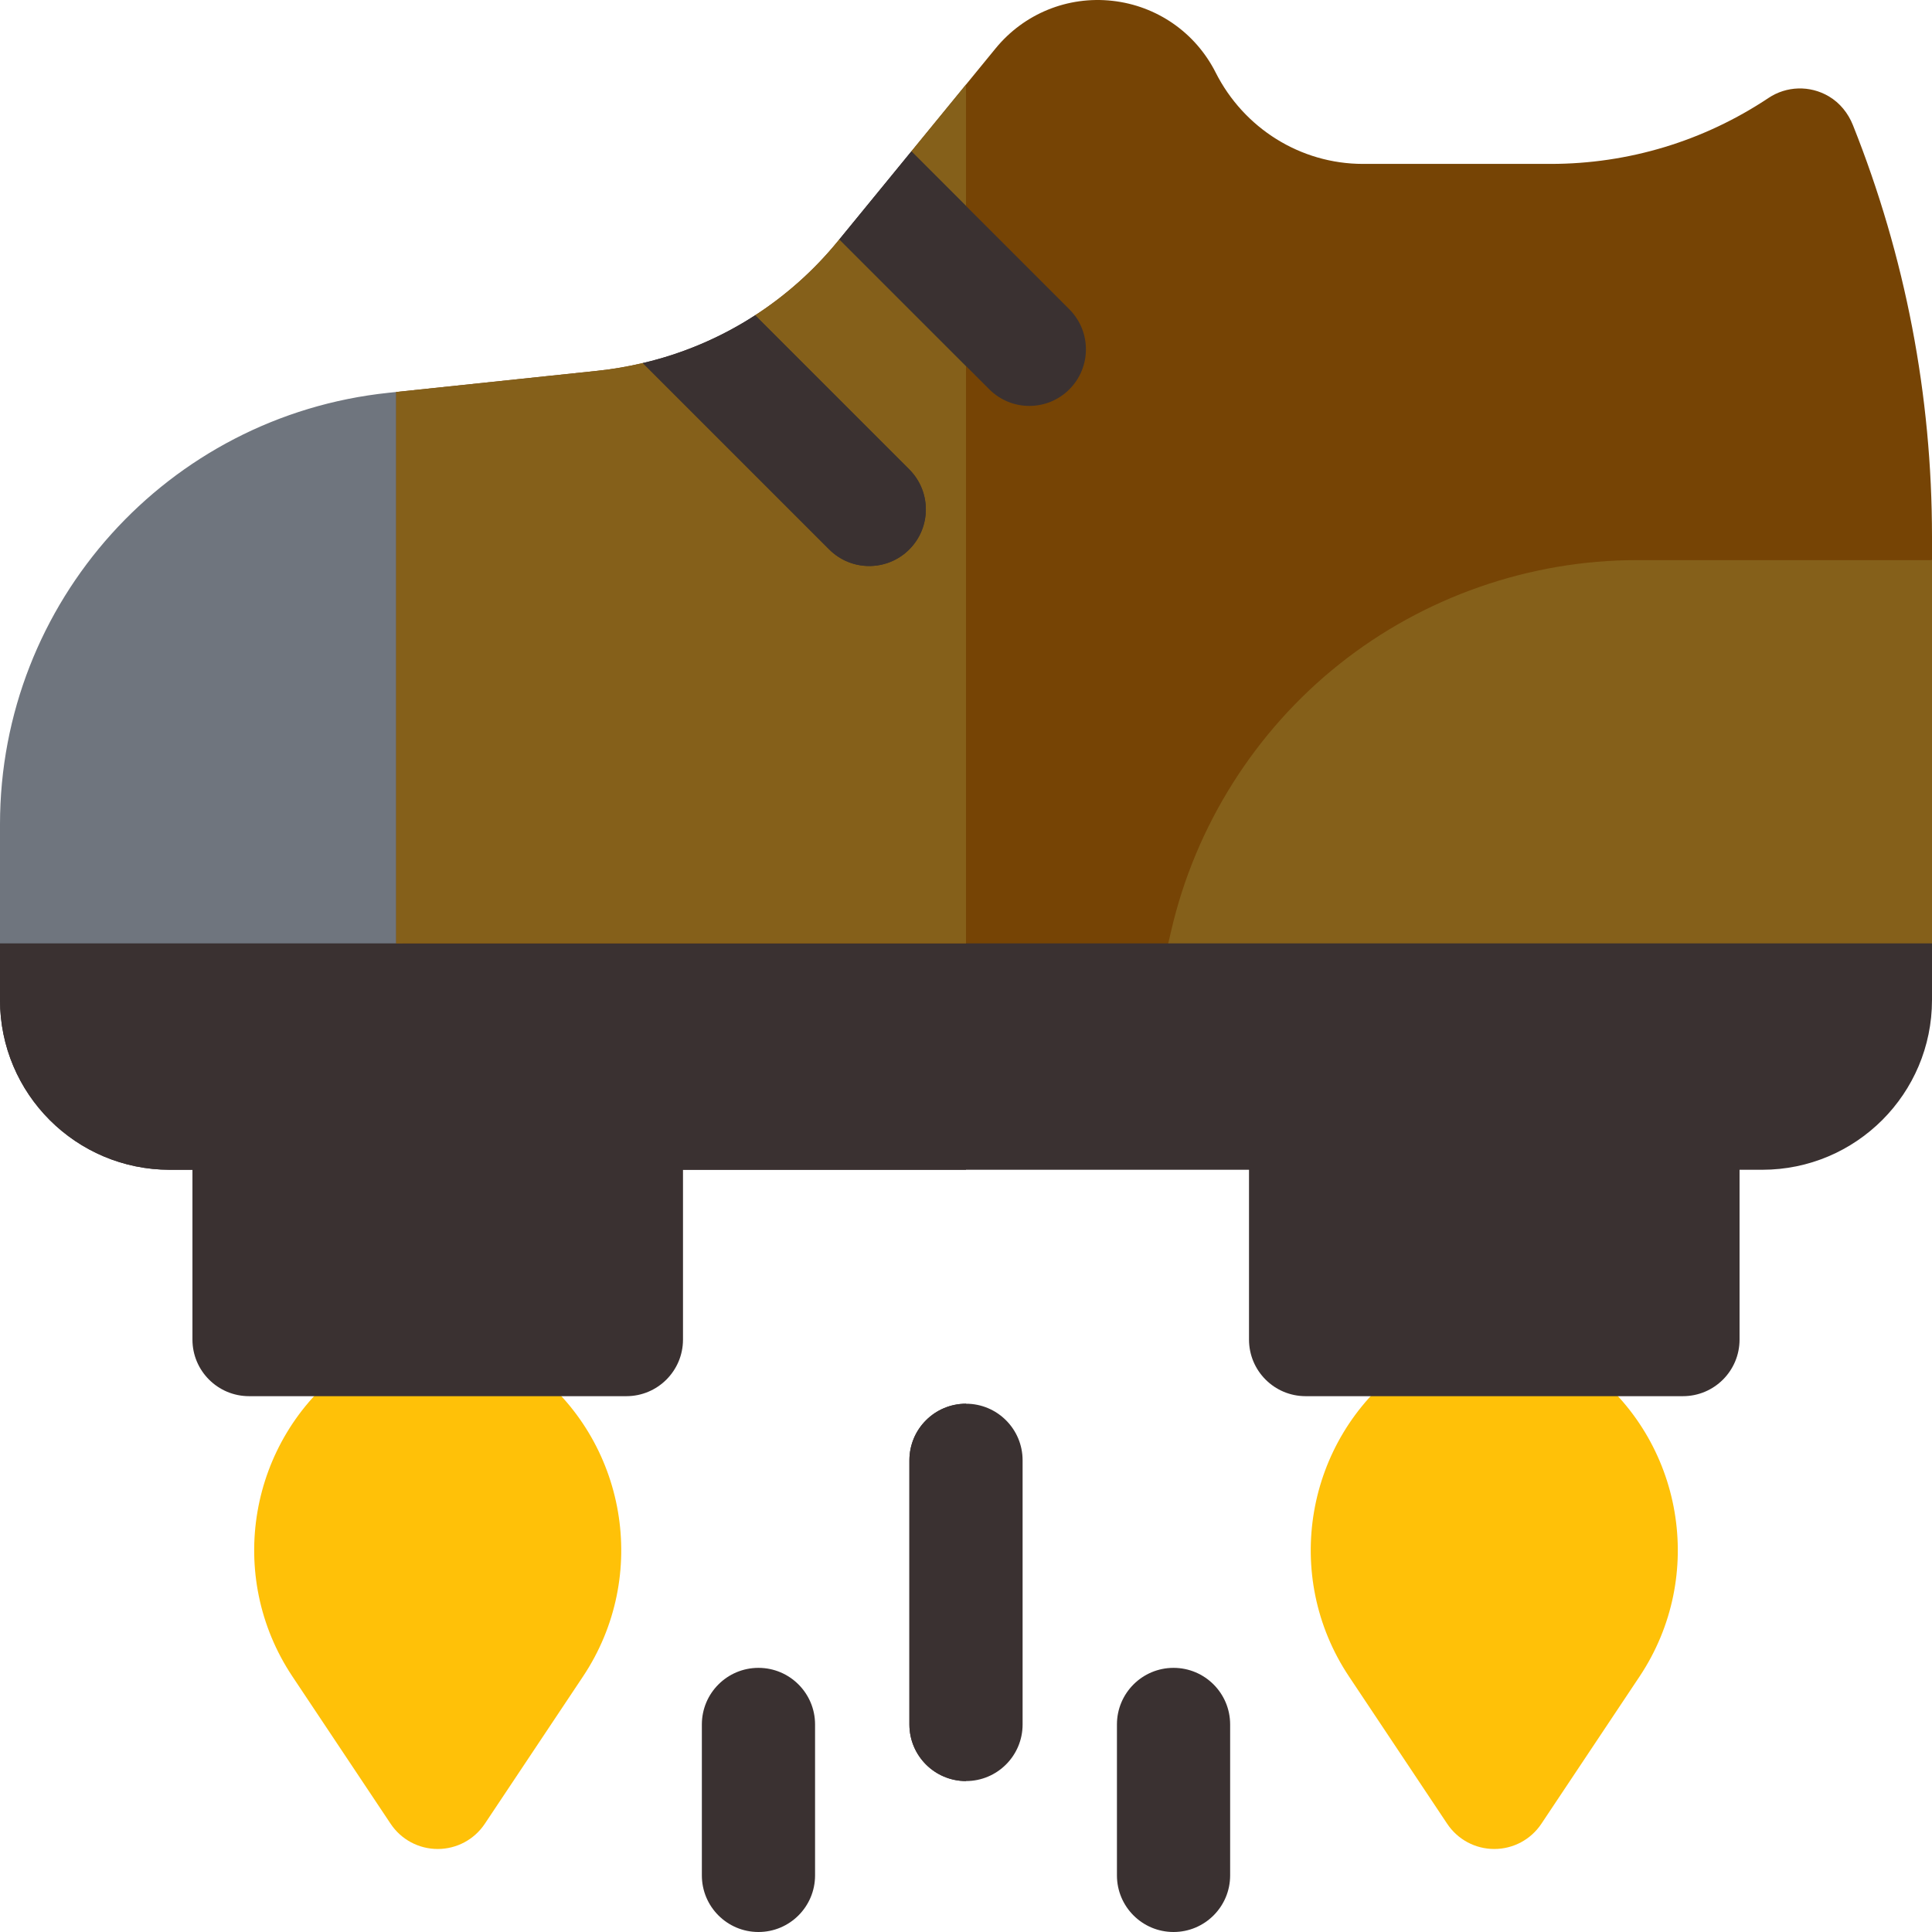
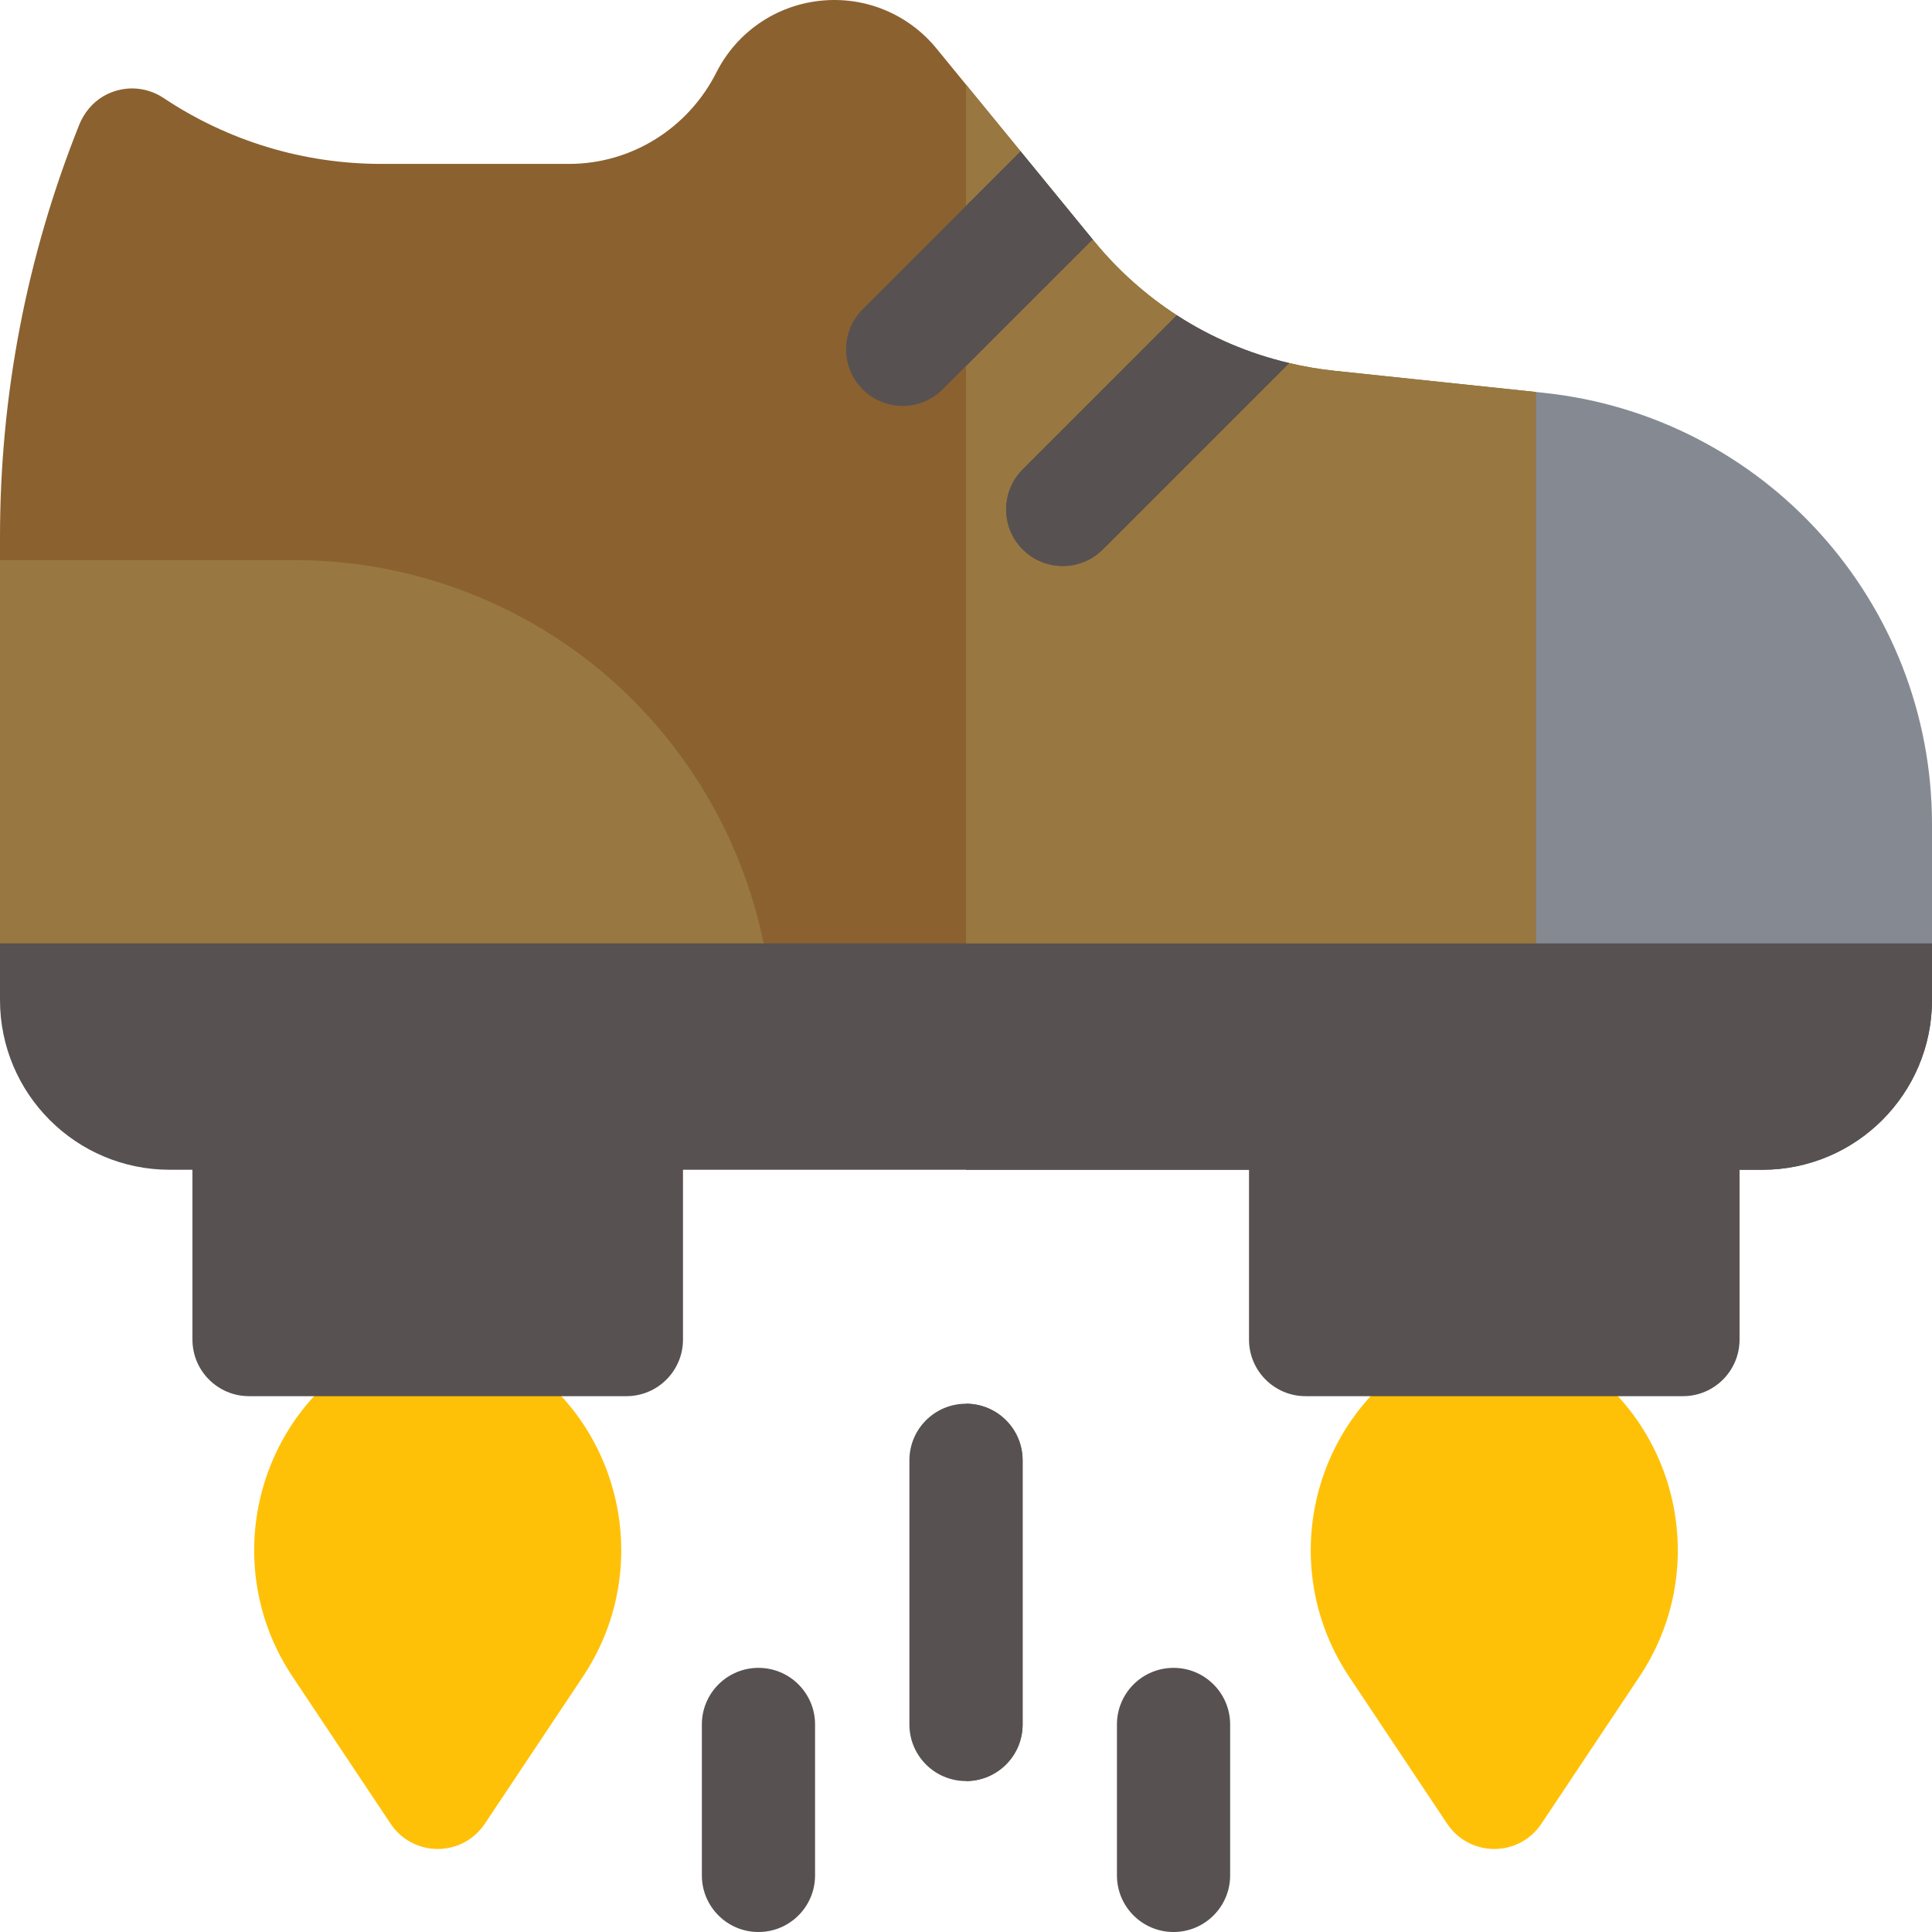
<svg xmlns="http://www.w3.org/2000/svg" version="1.1" width="512" height="512" x="0" y="0" viewBox="0 0 512 512" style="enable-background:new 0 0 512 512" xml:space="preserve" class="">
-   <g transform="matrix(-1,-2.4492935982947064e-16,-2.4492935982947064e-16,1,512,1.1368683772161603e-13)">
+   <g>
    <g>
      <path d="m116 490c-5.026 0-9.692-2.497-12.48-6.68l-26.025-39.037c-17.759-26.639-11.607-62.554 14.005-81.763 1.298-.974 2.877-1.5 4.5-1.5h40c1.623 0 3.202.526 4.5 1.5 25.612 19.209 31.764 55.124 14.005 81.763l-26.025 39.037c-2.788 4.183-7.454 6.68-12.48 6.68z" fill="#ffc108" data-original="#ffde55" style="" class="" />
-       <path d="m166 370h-100c-8.284 0-15-6.716-15-15v-60c0-8.284 6.716-15 15-15h100c8.284 0 15 6.716 15 15v60c0 8.284-6.716 15-15 15z" fill="#3a3131" data-original="#e2dff4" style="" class="" />
+       <path d="m166 370h-100c-8.284 0-15-6.716-15-15v-60c0-8.284 6.716-15 15-15h100c8.284 0 15 6.716 15 15v60c0 8.284-6.716 15-15 15z" fill="#585151" data-original="#e2dff4" style="" class="" />
      <g>
        <path d="m396 490c-5.026 0-9.692-2.497-12.48-6.68l-26.025-39.037c-17.759-26.639-11.607-62.554 14.005-81.763 1.298-.974 2.877-1.5 4.5-1.5h40c1.623 0 3.202.526 4.5 1.5 25.612 19.209 31.764 55.124 14.005 81.763l-26.025 39.037c-2.788 4.183-7.454 6.68-12.48 6.68z" fill="#ffc108" data-original="#ffde55" style="" class="" />
-         <path d="m446 370h-100c-8.284 0-15-6.716-15-15v-60c0-8.284 6.716-15 15-15h100c8.284 0 15 6.716 15 15v60c0 8.284-6.716 15-15 15z" fill="#3a3131" data-original="#bebcdd" style="" class="" />
+         <path d="m446 370h-100c-8.284 0-15-6.716-15-15v-60c0-8.284 6.716-15 15-15h100c8.284 0 15 6.716 15 15v60c0 8.284-6.716 15-15 15z" fill="#585151" data-original="#bebcdd" style="" class="" />
      </g>
-       <path d="m148.265 426.602h.01z" fill="#000000" data-original="#000000" style="" class="" />
-       <path d="m311 512c-8.284 0-15-6.716-15-15v-40c0-8.284 6.716-15 15-15s15 6.716 15 15v40c0 8.284-6.716 15-15 15z" fill="#3a3131" data-original="#e2dff4" style="" class="" />
-       <path d="m201 512c-8.284 0-15-6.716-15-15v-40c0-8.284 6.716-15 15-15s15 6.716 15 15v40c0 8.284-6.716 15-15 15z" fill="#3a3131" data-original="#fff5f5" style="" class="" />
-       <path d="m256 472c-8.284 0-15-6.716-15-15v-70c0-8.284 6.716-15 15-15s15 6.716 15 15v70c0 8.284-6.716 15-15 15z" fill="#3a3131" data-original="#fff5f5" style="" class="" />
-       <path d="m256 372v100c8.284 0 15-6.716 15-15v-70c0-8.284-6.716-15-15-15z" fill="#3a3131" data-original="#e2dff4" style="" class="" />
+       <path d="m148.265 426.602h.01z" fill="#000000" data-original="#000000" style="" />
+       <path d="m311 512c-8.284 0-15-6.716-15-15v-40c0-8.284 6.716-15 15-15s15 6.716 15 15v40c0 8.284-6.716 15-15 15z" fill="#585151" data-original="#e2dff4" style="" class="" />
+       <path d="m201 512c-8.284 0-15-6.716-15-15v-40c0-8.284 6.716-15 15-15s15 6.716 15 15v40c0 8.284-6.716 15-15 15z" fill="#585151" data-original="#fff5f5" style="" class="" />
+       <path d="m256 472c-8.284 0-15-6.716-15-15v-70c0-8.284 6.716-15 15-15s15 6.716 15 15v70c0 8.284-6.716 15-15 15z" fill="#585151" data-original="#fff5f5" style="" class="" />
+       <path d="m256 372v100c8.284 0 15-6.716 15-15v-70c0-8.284-6.716-15-15-15z" fill="#585151" data-original="#e2dff4" style="" class="" />
      <g>
-         <path d="m0 250.001v15c0 24.853 20.147 45 45 45h422c24.853 0 45-20.147 45-45v-15c0-8.284-6.716-15-15-15h-482c-8.284 0-15 6.716-15 15z" fill="#3a3131" data-original="#fff5f5" style="" class="" />
+         <path d="m0 250.001v15c0 24.853 20.147 45 45 45h422c24.853 0 45-20.147 45-45v-15c0-8.284-6.716-15-15-15h-482c-8.284 0-15 6.716-15 15z" fill="#585151" data-original="#fff5f5" style="" class="" />
        <g>
-           <path d="m497 235.001h-241v75h211c24.853 0 45-20.147 45-45v-15c0-8.284-6.716-15-15-15z" fill="#3a3131" data-original="#e2dff4" style="" class="" />
+           <path d="m497 235.001h-241v75h211c24.853 0 45-20.147 45-45v-15c0-8.284-6.716-15-15-15z" fill="#585151" data-original="#e2dff4" style="" class="" />
        </g>
-         <path d="m512 218.435c0-58.838-44.422-108.18-102.936-114.339l-2.064-.217c-8.284 0-15 6.716-15 15v116.122c0 8.284 6.716 15 15 15h105z" fill="#6f757e" data-original="#8bb9ff" style="" class="" />
-         <path d="m353.55 98.253c-4.042-.425-8.01-1.126-11.906-2.039l-22.754 3.336-7.009-15.999c-8.173-5.299-15.573-11.87-21.912-19.618l-.404-.493-17.356-2.395-1.735-20.939-22.308-27.267c-7.546-9.222-19.121-13.94-30.966-12.62-11.793 1.315-22.009 8.41-27.358 18.994-7.47 14.779-22.481 24.224-39.04 24.224h-49.746c-20.617 0-40.581-6.045-57.735-17.48-4.722-3.15-10.909-3.412-15.983-.42-2.925 1.725-5.124 4.467-6.381 7.62-13.907 34.87-20.957 71.585-20.957 109.131v6.148l202.395 101.565h204.605v-146.122z" fill="#764405" data-original="#bcfbff" style="" class="" />
+         <path d="m512 218.435c0-58.838-44.422-108.18-102.936-114.339l-2.064-.217c-8.284 0-15 6.716-15 15v116.122c0 8.284 6.716 15 15 15h105z" fill="#858a92" data-original="#8bb9ff" style="" class="" />
+         <path d="m353.55 98.253c-4.042-.425-8.01-1.126-11.906-2.039l-22.754 3.336-7.009-15.999c-8.173-5.299-15.573-11.87-21.912-19.618l-.404-.493-17.356-2.395-1.735-20.939-22.308-27.267c-7.546-9.222-19.121-13.94-30.966-12.62-11.793 1.315-22.009 8.41-27.358 18.994-7.47 14.779-22.481 24.224-39.04 24.224h-49.746c-20.617 0-40.581-6.045-57.735-17.48-4.722-3.15-10.909-3.412-15.983-.42-2.925 1.725-5.124 4.467-6.381 7.62-13.907 34.87-20.957 71.585-20.957 109.131v6.148l202.395 101.565h204.605v-146.122z" fill="#8b6130" data-original="#bcfbff" style="" class="" />
        <g>
-           <path d="m407 103.879-53.45-5.626c-4.042-.425-8.01-1.126-11.906-2.039l-22.754 3.336-7.009-15.999c-8.173-5.299-15.573-11.87-21.912-19.618l-.404-.493-17.356-2.396-1.735-20.939-14.474-17.69v227.586h151z" fill="#85601a" data-original="#9ddff6" style="" class="" />
+           <path d="m407 103.879-53.45-5.626c-4.042-.425-8.01-1.126-11.906-2.039l-22.754 3.336-7.009-15.999c-8.173-5.299-15.573-11.87-21.912-19.618l-.404-.493-17.356-2.396-1.735-20.939-14.474-17.69v227.586h151z" fill="#987840" data-original="#9ddff6" style="" class="" />
        </g>
        <g fill="#fff5f5">
-           <path d="m292.251 145.607 49.393-49.393c-10.653-2.498-20.691-6.78-29.764-12.662l-40.843 40.843c-5.858 5.858-5.858 15.355 0 21.213 5.859 5.857 15.356 5.857 21.214-.001z" fill="#3a3131" data-original="#fff5f5" style="" class="" />
-           <path d="m249.825 103.181 39.741-39.74-19.091-23.335-41.862 41.862c-5.858 5.858-5.858 15.355 0 21.213 5.857 5.858 15.354 5.857 21.212 0z" fill="#3a3131" data-original="#fff5f5" style="" class="" />
+           <path d="m292.251 145.607 49.393-49.393c-10.653-2.498-20.691-6.78-29.764-12.662l-40.843 40.843c-5.858 5.858-5.858 15.355 0 21.213 5.859 5.857 15.356 5.857 21.214-.001z" fill="#585151" data-original="#fff5f5" style="" class="" />
+           <path d="m249.825 103.181 39.741-39.74-19.091-23.335-41.862 41.862c-5.858 5.858-5.858 15.355 0 21.213 5.857 5.858 15.354 5.857 21.212 0z" fill="#585151" data-original="#fff5f5" style="" class="" />
        </g>
-         <path d="m157.027 175.976c-22.33-17.76-50.341-27.54-78.872-27.54h-78.155v101.565h202.395l-.78-3.377c-6.423-27.799-22.258-52.889-44.588-70.648z" fill="#85601a" data-original="#9ddff6" style="" class="" />
+         <path d="m157.027 175.976c-22.33-17.76-50.341-27.54-78.872-27.54h-78.155v101.565h202.395l-.78-3.377c-6.423-27.799-22.258-52.889-44.588-70.648z" fill="#987840" data-original="#9ddff6" style="" class="" />
        <g>
          <g>
-             <path d="m292.251 145.607 49.393-49.393c-10.653-2.498-20.691-6.78-29.764-12.662l-40.843 40.843c-5.858 5.858-5.858 15.355 0 21.213 5.859 5.857 15.356 5.857 21.214-.001z" fill="#3a3131" data-original="#e2dff4" style="" class="" />
+             <path d="m292.251 145.607 49.393-49.393c-10.653-2.498-20.691-6.78-29.764-12.662l-40.843 40.843c-5.858 5.858-5.858 15.355 0 21.213 5.859 5.857 15.356 5.857 21.214-.001z" fill="#585151" data-original="#e2dff4" style="" class="" />
            <g>
-               <path d="m270.474 40.106-14.474 14.474v42.425l33.565-33.565z" fill="#3a3131" data-original="#e2dff4" style="" class="" />
+               <path d="m270.474 40.106-14.474 14.474v42.425l33.565-33.565z" fill="#585151" data-original="#e2dff4" style="" class="" />
            </g>
          </g>
        </g>
      </g>
    </g>
  </g>
</svg>
